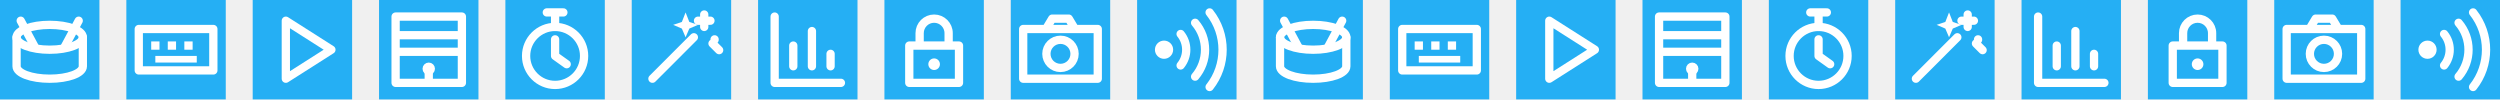
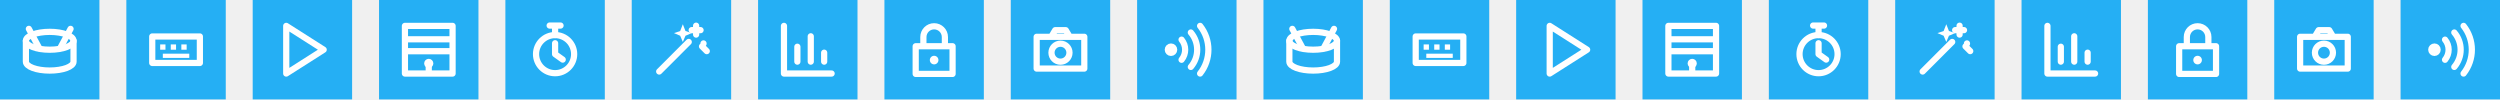
<svg xmlns="http://www.w3.org/2000/svg" width="2414" height="96" viewBox="0 0 2414 96">
  <path fill="#25aff4" d="M0 0h96v96H0z" />
-   <g fill="none" stroke="#fff" stroke-linecap="round" stroke-linejoin="round" stroke-width="2" transform="scale(4)">
-     <ellipse cx="12" cy="9" rx="8" ry="3" />
-     <path d="M4 9v7c0 1.7 3.6 3 8 3s8-1.3 8-3V9M8.5 11.5 5 5m10.5 6.5L19 5" />
+   <g transform="matrix(0.7188 0 0 0.7188 13.498 13.498)">
+     <g fill="none" stroke="#fff" stroke-linecap="round" stroke-linejoin="round" stroke-width="2.087" transform="scale(4)">
+       <ellipse cx="12" cy="9" rx="8" ry="3" />
+       <path d="M4 9v7c0 1.7 3.6 3 8 3s8-1.3 8-3V9M8.5 11.5 5 5m10.5 6.5L19 5" />
+     </g>
  </g>
  <path fill="#25aff4" d="M122 0h96v96h-96z" />
-   <path fill="none" stroke="#fff" stroke-linecap="round" stroke-linejoin="round" stroke-width="8" d="M134 28h72v40h-72z" />
-   <path fill="#fff" d="M146 40h8v8h-8zm16 0h8v8h-8zm16 0h8v8h-8zm-28 14h40v6.4h-40z" />
+   <g transform="matrix(0.6389 0 0 0.6389 61.387 17.333)">
+     <path fill="none" stroke="#fff" stroke-linecap="round" stroke-linejoin="round" stroke-width="9.391" d="M134 28h72v40h-72z" />
+     <path fill="#fff" d="M146 40h8v8h-8zm16 0h8v8h-8zm16 0h8v8h-8zm-28 14h40v6.4h-40z" />
+   </g>
  <path fill="#25aff4" d="M244 0h96v96h-96z" />
-   <path fill="none" stroke="#fff" stroke-linecap="round" stroke-linejoin="round" stroke-width="8" d="m276 20 44 28-44 28z" />
+   <g transform="matrix(0.8214 0 0 0.8214 49.687 8.573)">
+     <path fill="none" stroke="#fff" stroke-linecap="round" stroke-linejoin="round" stroke-width="7.305" d="m276 20 44 28-44 28z" />
+   </g>
  <path fill="#25aff4" d="M366 0h96v96h-96z" />
-   <g fill="none" stroke="#fff" stroke-linecap="round" stroke-linejoin="round" stroke-width="2" transform="matrix(4 0 0 4 366 0)">
-     <path d="M4 4h16v16H4zm0 4.5h16m-16 4h16m-8 4V19" />
-     <circle cx="12" cy="16.6" r=".5" />
+   <g transform="matrix(0.7188 0 0 0.7188 116.417 13.498)">
+     <g fill="none" stroke="#fff" stroke-linecap="round" stroke-linejoin="round" stroke-width="2.087" transform="matrix(4 0 0 4 366 0)">
+       <path d="M4 4h16v16H4zm0 4.5h16m-16 4h16m-8 4V19" />
+       <circle cx="12" cy="16.6" r=".5" />
+     </g>
  </g>
  <path fill="#25aff4" d="M488 0h96v96h-96z" />
-   <g fill="none" stroke="#fff" stroke-linecap="round" stroke-linejoin="round" stroke-width="2" transform="matrix(4 0 0 4 488 0)">
-     <circle cx="12" cy="13.5" r="7" />
-     <path d="M12 13.5v-4m0 4 2.8 2M10 3h4m-2 0v3.5" />
+   <g transform="matrix(0.6571 0 0 0.6571 183.794 16.788)">
+     <g fill="none" stroke="#fff" stroke-linecap="round" stroke-linejoin="round" stroke-width="2.283" transform="matrix(4 0 0 4 488 0)">
+       <circle cx="12" cy="13.5" r="7" />
+       <path d="M12 13.5v-4m0 4 2.8 2M10 3h4m-2 0v3.5" />
+     </g>
  </g>
  <path fill="#25aff4" d="M610 0h96v96h-96z" />
-   <g fill="none" stroke="#fff" stroke-linecap="round" stroke-linejoin="round" stroke-width="2">
-     <path stroke-width="8" d="m630 76 40-40m10-22v12m-6-6h12m2 22 6.4 6.4M690 38v.4" />
-     <path fill="#fff" stroke="none" d="m662 12 3.6 9.2L674 24l-8.4 3.6L662 36l-3.6-8.4L650 24l8.4-2.8z" />
+   <g transform="matrix(0.7132 0 0 0.7132 187.199 14.836)">
+     <g fill="none" stroke="#fff" stroke-linecap="round" stroke-linejoin="round" stroke-width="2.103">
+       <path stroke-width="8.413" d="m630 76 40-40m10-22v12m-6-6h12m2 22 6.4 6.4M690 38v.4" />
+       <path fill="#fff" stroke="none" d="m662 12 3.6 9.2L674 24l-8.4 3.6L662 36l-3.6-8.4L650 24l8.4-2.8z" />
+     </g>
  </g>
  <path fill="#25aff4" d="M732 0h96v96h-96z" />
-   <path fill="none" stroke="#fff" stroke-linecap="round" stroke-linejoin="round" stroke-width="8" d="M748 16v64h64m-46-16V44m18 20V30m18 34V52" />
+   <g transform="matrix(0.7188 0 0 0.7188 219.336 13.498)">
+     <path fill="none" stroke="#fff" stroke-linecap="round" stroke-linejoin="round" stroke-width="8.347" d="M748 16v64h64m-46-16V44m18 20V30m18 34V52" />
+   </g>
  <path fill="#25aff4" d="M854 0h96v96h-96z" />
-   <path fill="none" stroke="#fff" stroke-linecap="round" stroke-linejoin="round" stroke-width="8" d="M878 44h48v36h-48zm10 0V32a14 14 0 0 1 28 0v12" />
-   <circle cx="12" cy="15.5" r="1.4" fill="#fff" transform="matrix(4 0 0 4 854 0)" />
+   <g transform="matrix(0.7419 0 0 0.7419 232.806 12.018)">
+     <path fill="none" stroke="#fff" stroke-linecap="round" stroke-linejoin="round" stroke-width="8.087" d="M878 44h48v36h-48zm10 0V32a14 14 0 0 1 28 0v12" />
+     <circle cx="12" cy="15.5" r="1.4" fill="#fff" transform="matrix(4 0 0 4 854 0)" />
+   </g>
  <path fill="#25aff4" d="M976 0h96v96h-96z" />
-   <g fill="none" stroke="#fff" stroke-linecap="round" stroke-linejoin="round" stroke-width="2" transform="matrix(4 0 0 4 976 0)">
-     <path d="M3 7h18v12H3zm5.5 0L10 4.5h4L15.5 7" />
-     <circle cx="12" cy="13" r="3.4" />
+   <g transform="matrix(0.6389 0 0 0.6389 369.766 17.652)">
+     <g fill="none" stroke="#fff" stroke-linecap="round" stroke-linejoin="round" stroke-width="2.348" transform="matrix(4 0 0 4 976 0)">
+       <path d="M3 7h18v12H3zm5.5 0L10 4.5h4L15.5 7" />
+       <circle cx="12" cy="13" r="3.4" />
+     </g>
  </g>
  <path fill="#25aff4" d="M1098 0h96v96h-96z" />
-   <g fill="none" stroke="#fff" stroke-linecap="round" stroke-linejoin="round" stroke-width="2" transform="matrix(4 0 0 4 1098 0)">
-     <circle cx="6.5" cy="12" r="1.2" fill="#fff" />
-     <path d="M10.5 8.2a6 6 0 0 1 0 7.6M14 5.5a10 10 0 0 1 0 13M17.5 3a14.5 14.5 0 0 1 0 18" />
+   <g transform="matrix(0.6389 0 0 0.6389 412.581 17.333)">
+     <g fill="none" stroke="#fff" stroke-linecap="round" stroke-linejoin="round" stroke-width="2.348" transform="matrix(4 0 0 4 1098 0)">
+       <circle cx="6.5" cy="12" r="1.2" fill="#fff" />
+       <path d="M10.5 8.2a6 6 0 0 1 0 7.6M14 5.5a10 10 0 0 1 0 13M17.5 3a14.5 14.5 0 0 1 0 18" />
+     </g>
  </g>
  <path fill="#25aff4" d="M1220 0h96v96h-96z" />
-   <g fill="none" stroke="#fff" stroke-linecap="round" stroke-linejoin="round" stroke-width="2" transform="matrix(4 0 0 4 1220 0)">
-     <ellipse cx="12" cy="9" rx="8" ry="3" />
-     <path d="M4 9v7c0 1.7 3.6 3 8 3s8-1.3 8-3V9M8.5 11.5 5 5m10.5 6.5L19 5" />
+   <g transform="matrix(0.7188 0 0 0.7188 356.562 13.498)">
+     <g fill="none" stroke="#fff" stroke-linecap="round" stroke-linejoin="round" stroke-width="2.087" transform="matrix(4 0 0 4 1220 0)">
+       <ellipse cx="12" cy="9" rx="8" ry="3" />
+       <path d="M4 9v7c0 1.7 3.6 3 8 3s8-1.3 8-3V9M8.5 11.5 5 5m10.5 6.5L19 5" />
+     </g>
  </g>
  <path fill="#25aff4" d="M1342 0h96v96h-96z" />
-   <path fill="none" stroke="#fff" stroke-linecap="round" stroke-linejoin="round" stroke-width="8" d="M1354 28h72v40h-72z" />
-   <path fill="#fff" d="M1366 40h8v8h-8zm16 0h8v8h-8zm16 0h8v8h-8zm-28 14h40v6.4h-40z" />
+   <g transform="matrix(0.6389 0 0 0.6389 501.929 17.333)">
+     <path fill="none" stroke="#fff" stroke-linecap="round" stroke-linejoin="round" stroke-width="9.391" d="M1354 28h72v40h-72z" />
+     <path fill="#fff" d="M1366 40h8v8h-8zm16 0h8v8h-8zm16 0h8v8h-8zm-28 14h40v6.4h-40z" />
+   </g>
  <path fill="#25aff4" d="M1464 0h96v96h-96z" />
-   <path fill="none" stroke="#fff" stroke-linecap="round" stroke-linejoin="round" stroke-width="8" d="m1496 20 44 28-44 28z" />
+   <g transform="matrix(0.8214 0 0 0.8214 267.579 8.573)">
+     <path fill="none" stroke="#fff" stroke-linecap="round" stroke-linejoin="round" stroke-width="7.305" d="m1496 20 44 28-44 28z" />
+   </g>
  <path fill="#25aff4" d="M1586 0h96v96h-96z" />
-   <g fill="none" stroke="#fff" stroke-linecap="round" stroke-linejoin="round" stroke-width="2" transform="matrix(4 0 0 4 1586 0)">
-     <path d="M4 4h16v16H4zm0 4.5h16m-16 4h16m-8 4V19" />
-     <circle cx="12" cy="16.6" r=".5" />
+   <g transform="matrix(0.7188 0 0 0.7188 459.481 13.498)">
+     <g fill="none" stroke="#fff" stroke-linecap="round" stroke-linejoin="round" stroke-width="2.087" transform="matrix(4 0 0 4 1586 0)">
+       <path d="M4 4h16v16H4zm0 4.5h16m-16 4h16m-8 4V19" />
+       <circle cx="12" cy="16.6" r=".5" />
+     </g>
  </g>
  <path fill="#25aff4" d="M1708 0h96v96h-96z" />
-   <g fill="none" stroke="#fff" stroke-linecap="round" stroke-linejoin="round" stroke-width="2" transform="matrix(4 0 0 4 1708 0)">
-     <circle cx="12" cy="13.5" r="7" />
-     <path d="M12 13.5v-4m0 4 2.8 2M10 3h4m-2 0v3.5" />
+   <g transform="matrix(0.6571 0 0 0.6571 602.132 16.788)">
+     <g fill="none" stroke="#fff" stroke-linecap="round" stroke-linejoin="round" stroke-width="2.283" transform="matrix(4 0 0 4 1708 0)">
+       <circle cx="12" cy="13.5" r="7" />
+       <path d="M12 13.5v-4m0 4 2.8 2M10 3h4m-2 0v3.5" />
+     </g>
  </g>
  <path fill="#25aff4" d="M1830 0h96v96h-96z" />
-   <g fill="none" stroke="#fff" stroke-linecap="round" stroke-linejoin="round" stroke-width="2">
-     <path stroke-width="8" d="m1850 76 40-40m10-22v12m-6-6h12m2 22 6.4 6.4M1910 38v.4" />
-     <path fill="#fff" stroke="none" d="m1882 12 3.6 9.2 8.4 2.8-8.4 3.6-3.6 8.4-3.6-8.4-8.4-3.6 8.4-2.8z" />
+   <g transform="matrix(0.7132 0 0 0.7132 537.095 14.836)">
+     <g fill="none" stroke="#fff" stroke-linecap="round" stroke-linejoin="round" stroke-width="2.103">
+       <path stroke-width="8.413" d="m1850 76 40-40m10-22v12m-6-6h12m2 22 6.4 6.4M1910 38v.4" />
+       <path fill="#fff" stroke="none" d="m1882 12 3.6 9.2 8.4 2.8-8.4 3.6-3.6 8.4-3.6-8.4-8.4-3.6 8.4-2.8z" />
+     </g>
  </g>
  <path fill="#25aff4" d="M1952 0h96v96h-96z" />
-   <path fill="none" stroke="#fff" stroke-linecap="round" stroke-linejoin="round" stroke-width="8" d="M1968 16v64h64m-46-16V44m18 20V30m18 34V52" />
+   <g transform="matrix(0.7188 0 0 0.7188 562.4 13.498)">
+     <path fill="none" stroke="#fff" stroke-linecap="round" stroke-linejoin="round" stroke-width="8.347" d="M1968 16v64h64m-46-16V44m18 20V30m18 34V52" />
+   </g>
  <path fill="#25aff4" d="M2074 0h96v96h-96z" />
-   <path fill="none" stroke="#fff" stroke-linecap="round" stroke-linejoin="round" stroke-width="8" d="M2098 44h48v36h-48zm10 0V32a14 14 0 0 1 28 0v12" />
-   <circle cx="12" cy="15.5" r="1.4" fill="#fff" transform="matrix(4 0 0 4 2074 0)" />
+   <g transform="matrix(0.7419 0 0 0.7419 547.688 12.018)">
+     <path fill="none" stroke="#fff" stroke-linecap="round" stroke-linejoin="round" stroke-width="8.087" d="M2098 44h48v36h-48zm10 0V32a14 14 0 0 1 28 0v12" />
+     <circle cx="12" cy="15.5" r="1.4" fill="#fff" transform="matrix(4 0 0 4 2074 0)" />
+   </g>
  <path fill="#25aff4" d="M2196 0h96v96h-96z" />
-   <g fill="none" stroke="#fff" stroke-linecap="round" stroke-linejoin="round" stroke-width="2" transform="matrix(4 0 0 4 2196 0)">
-     <path d="M3 7h18v12H3zm5.5 0L10 4.5h4L15.5 7" />
-     <circle cx="12" cy="13" r="3.4" />
+   <g transform="matrix(0.6389 0 0 0.6389 810.308 17.652)">
+     <g fill="none" stroke="#fff" stroke-linecap="round" stroke-linejoin="round" stroke-width="2.348" transform="matrix(4 0 0 4 2196 0)">
+       <path d="M3 7h18v12H3zm5.5 0L10 4.5h4L15.5 7" />
+       <circle cx="12" cy="13" r="3.4" />
+     </g>
  </g>
  <path fill="#25aff4" d="M2318 0h96v96h-96z" />
-   <g fill="none" stroke="#fff" stroke-linecap="round" stroke-linejoin="round" stroke-width="2" transform="matrix(4 0 0 4 2318 0)">
-     <circle cx="6.5" cy="12" r="1.2" fill="#fff" />
-     <path d="M10.5 8.2a6 6 0 0 1 0 7.6M14 5.5a10 10 0 0 1 0 13M17.5 3a14.5 14.5 0 0 1 0 18" />
+   <g transform="matrix(0.6389 0 0 0.6389 853.123 17.333)">
+     <g fill="none" stroke="#fff" stroke-linecap="round" stroke-linejoin="round" stroke-width="2.348" transform="matrix(4 0 0 4 2318 0)">
+       <circle cx="6.5" cy="12" r="1.2" fill="#fff" />
+       <path d="M10.5 8.2a6 6 0 0 1 0 7.6M14 5.5a10 10 0 0 1 0 13M17.5 3a14.5 14.5 0 0 1 0 18" />
+     </g>
  </g>
</svg>
